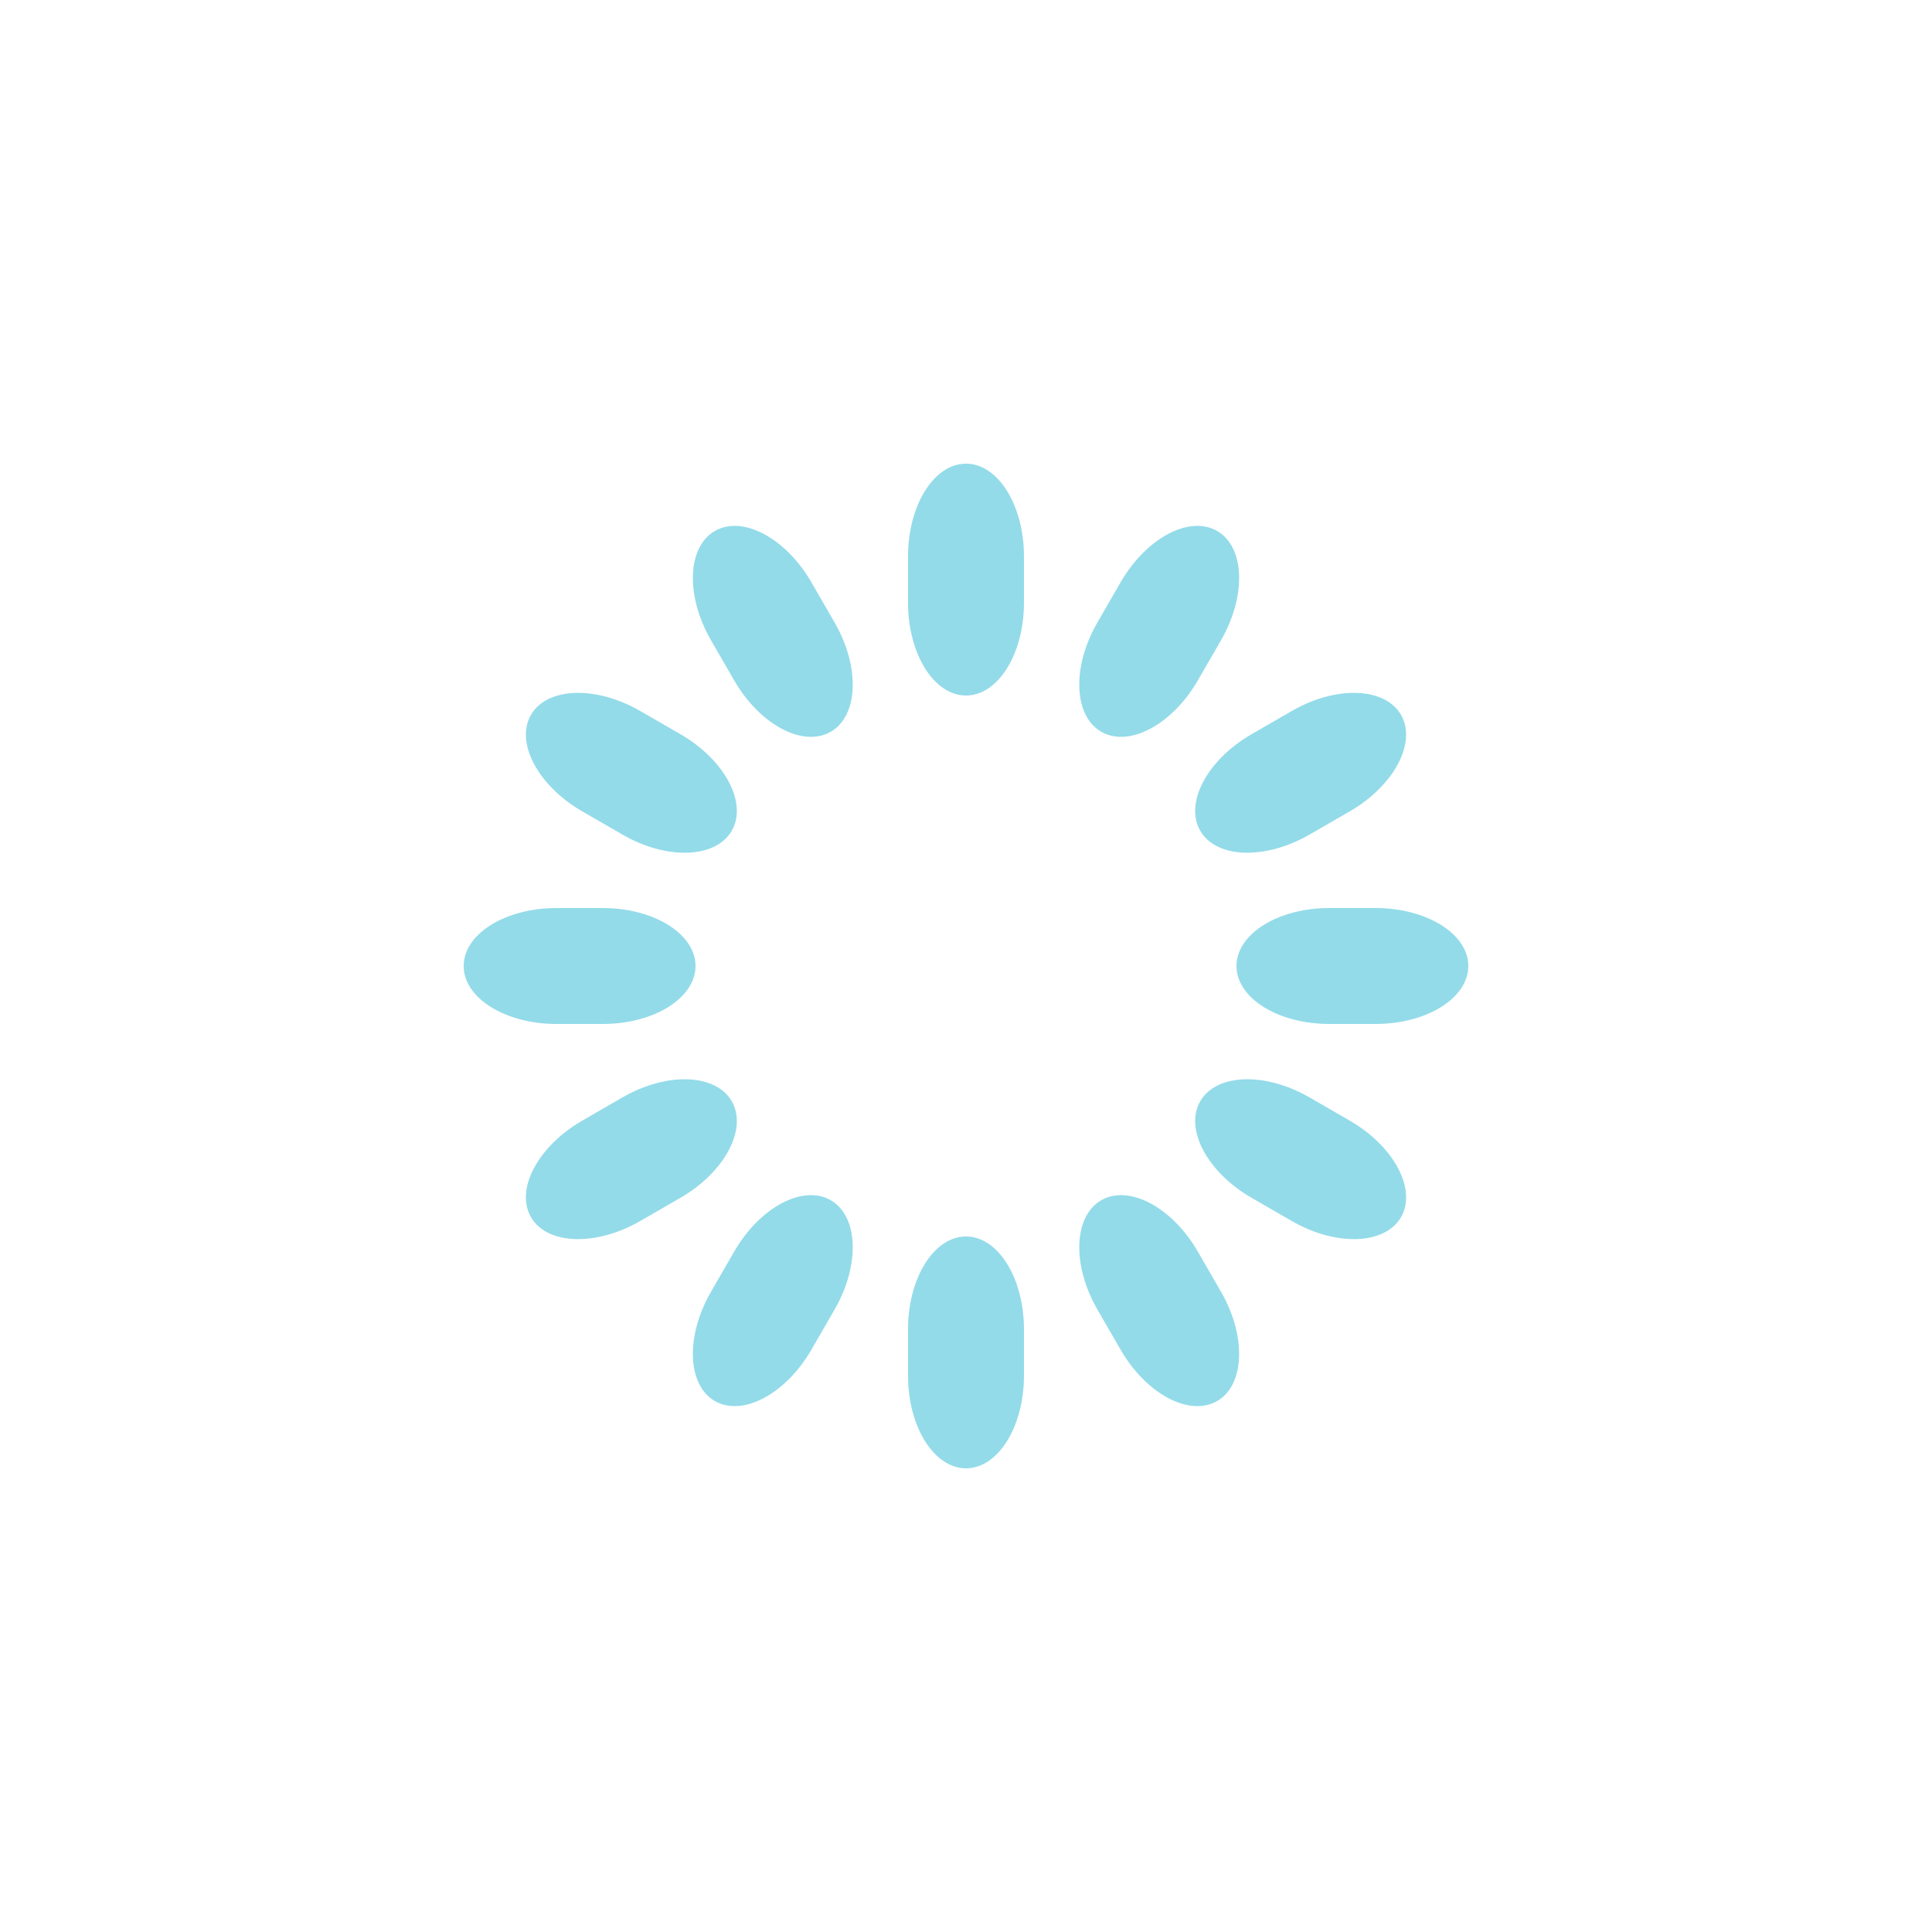
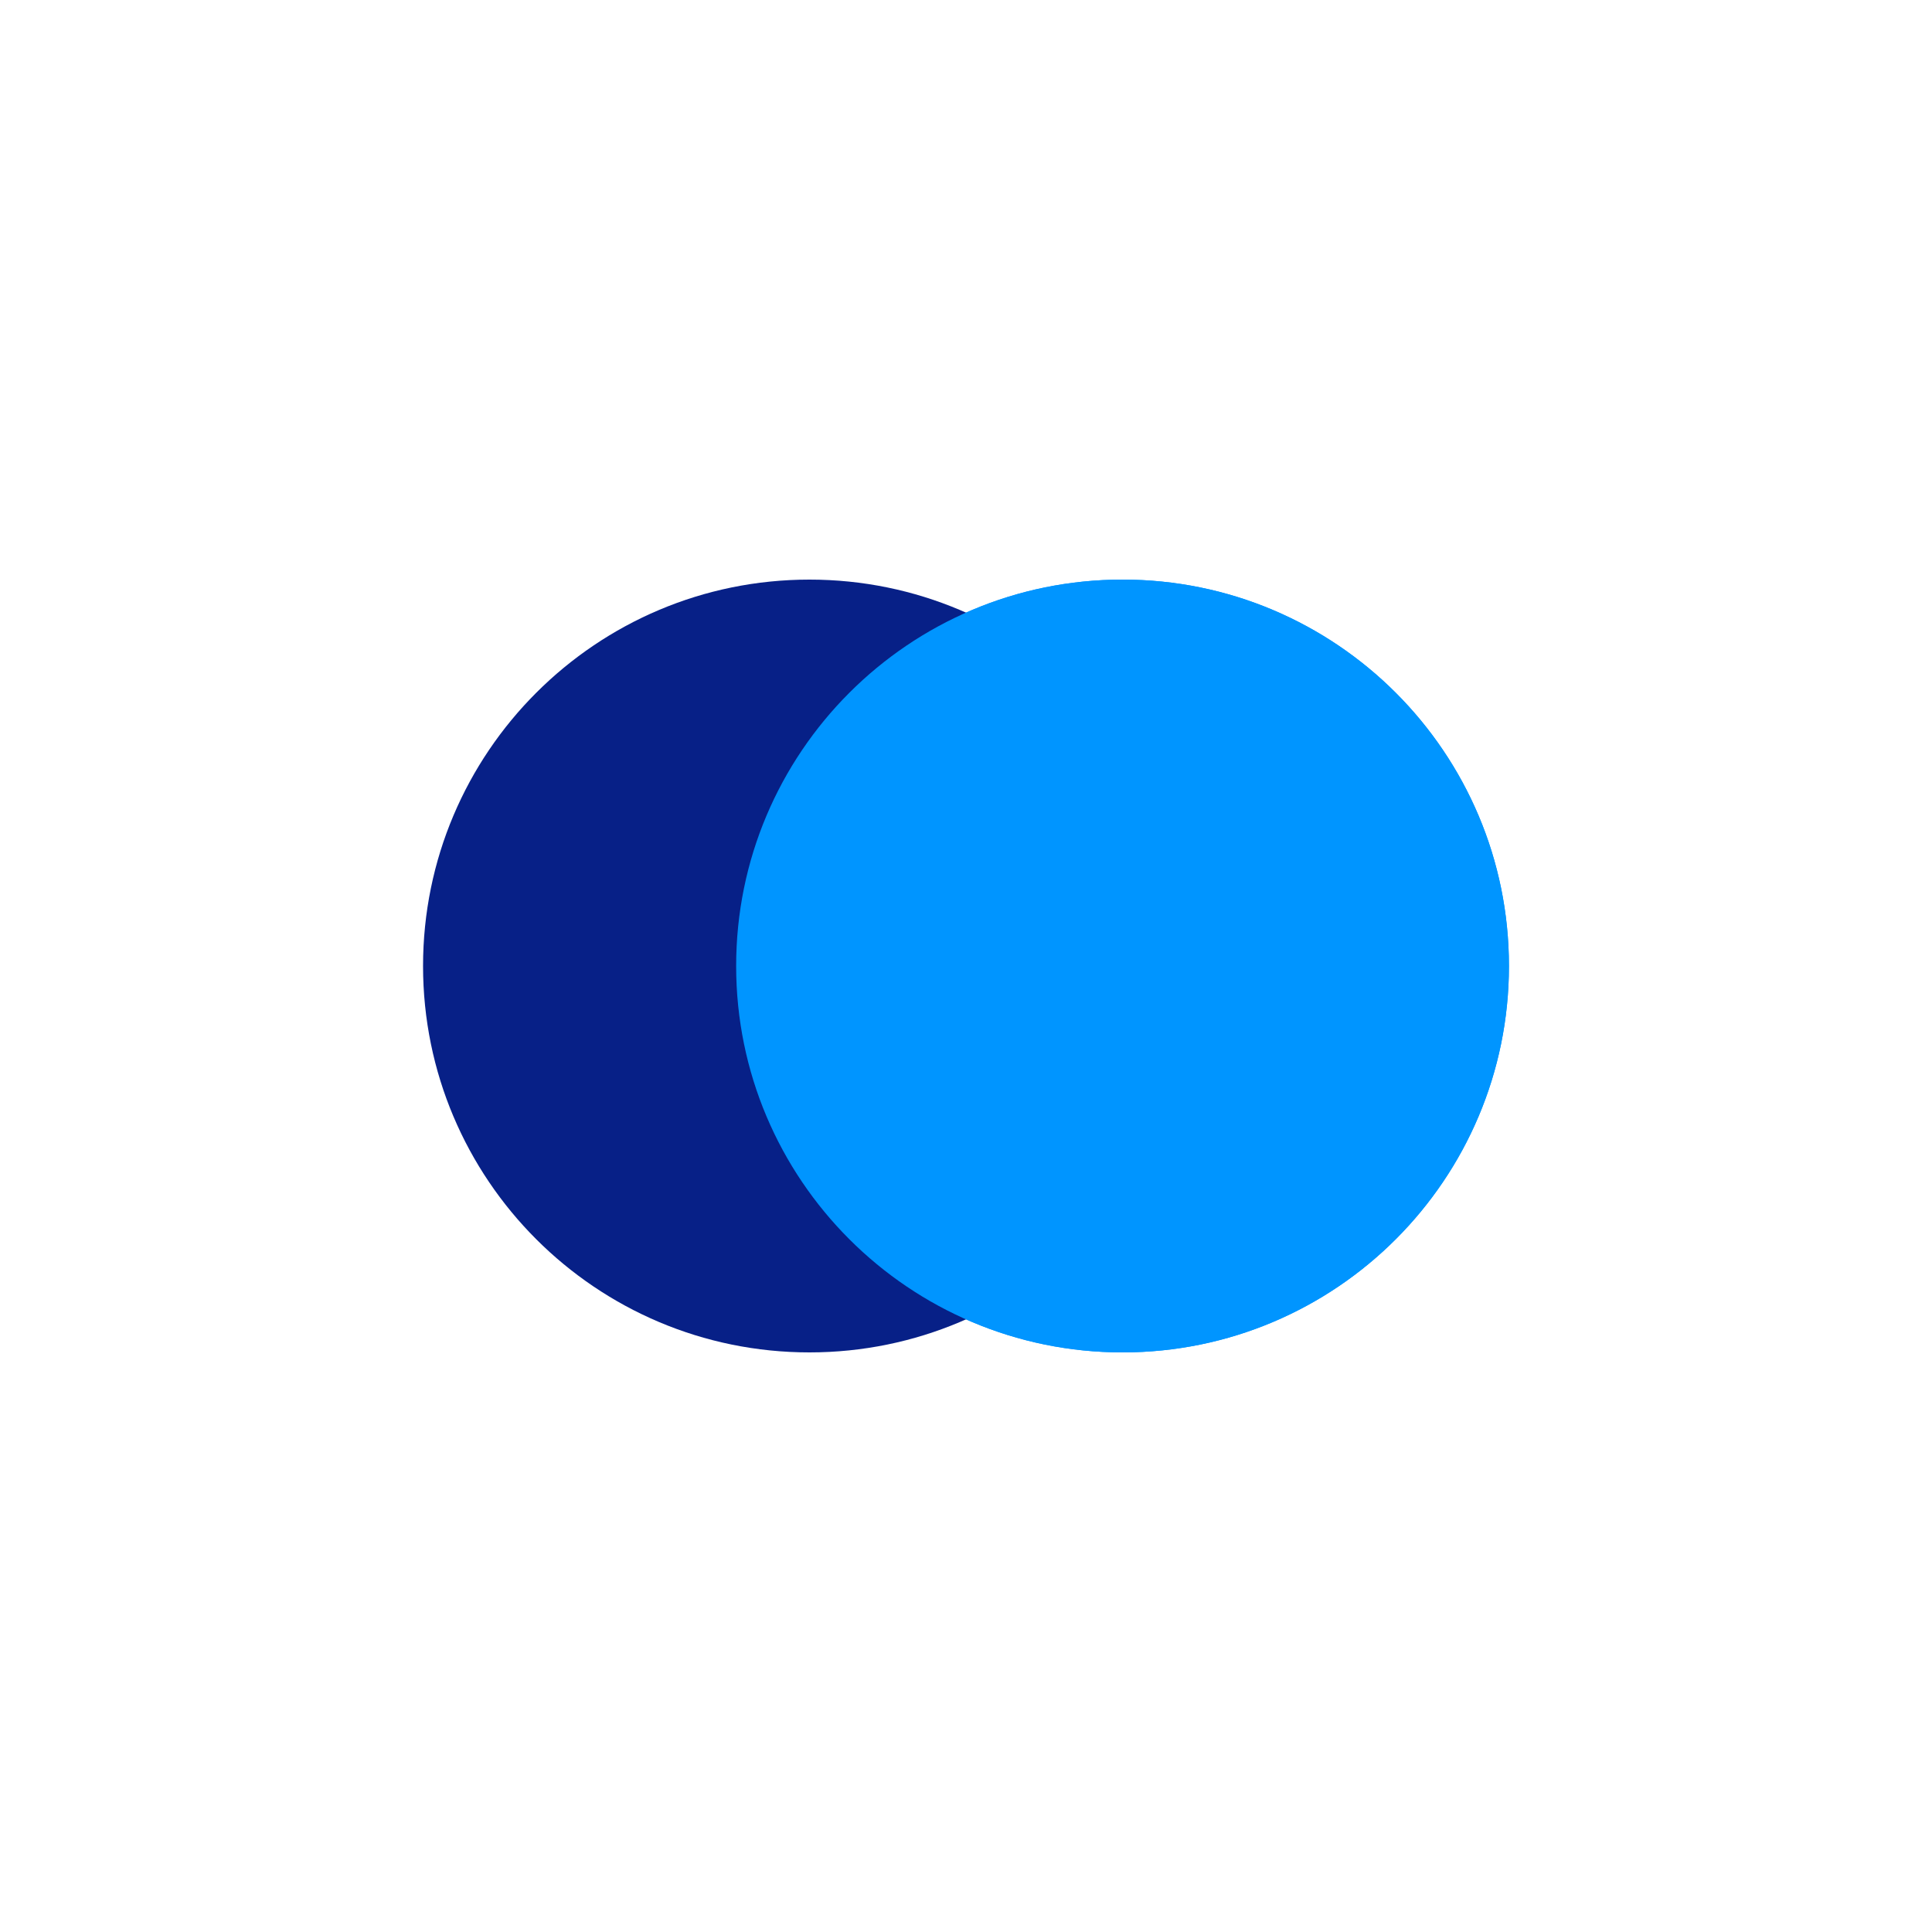
- <svg xmlns="http://www.w3.org/2000/svg" class="lds-spinner" width="200px" height="200px" viewBox="0 0 100 100" preserveAspectRatio="xMidYMid" style="animation-play-state: running; animation-delay: 0s; background: none;">
-   <g transform="rotate(0 50 50)" style="animation-play-state: running; animation-delay: 0s;">
-     <rect x="47" y="24" rx="9.4" ry="4.8" width="6" height="12" fill="#93dbe9" style="animation-play-state: running; animation-delay: 0s;">
-       <animate attributeName="opacity" values="1;0" keyTimes="0;1" dur="1s" begin="-0.917s" repeatCount="indefinite" style="animation-play-state: running; animation-delay: 0s;" />
-     </rect>
-   </g>
-   <g transform="rotate(30 50 50)" style="animation-play-state: running; animation-delay: 0s;">
-     <rect x="47" y="24" rx="9.4" ry="4.8" width="6" height="12" fill="#93dbe9" style="animation-play-state: running; animation-delay: 0s;">
-       <animate attributeName="opacity" values="1;0" keyTimes="0;1" dur="1s" begin="-0.833s" repeatCount="indefinite" style="animation-play-state: running; animation-delay: 0s;" />
-     </rect>
-   </g>
-   <g transform="rotate(60 50 50)" style="animation-play-state: running; animation-delay: 0s;">
-     <rect x="47" y="24" rx="9.4" ry="4.8" width="6" height="12" fill="#93dbe9" style="animation-play-state: running; animation-delay: 0s;">
-       <animate attributeName="opacity" values="1;0" keyTimes="0;1" dur="1s" begin="-0.75s" repeatCount="indefinite" style="animation-play-state: running; animation-delay: 0s;" />
-     </rect>
-   </g>
-   <g transform="rotate(90 50 50)" style="animation-play-state: running; animation-delay: 0s;">
-     <rect x="47" y="24" rx="9.4" ry="4.8" width="6" height="12" fill="#93dbe9" style="animation-play-state: running; animation-delay: 0s;">
-       <animate attributeName="opacity" values="1;0" keyTimes="0;1" dur="1s" begin="-0.667s" repeatCount="indefinite" style="animation-play-state: running; animation-delay: 0s;" />
-     </rect>
-   </g>
-   <g transform="rotate(120 50 50)" style="animation-play-state: running; animation-delay: 0s;">
-     <rect x="47" y="24" rx="9.4" ry="4.8" width="6" height="12" fill="#93dbe9" style="animation-play-state: running; animation-delay: 0s;">
-       <animate attributeName="opacity" values="1;0" keyTimes="0;1" dur="1s" begin="-0.583s" repeatCount="indefinite" style="animation-play-state: running; animation-delay: 0s;" />
-     </rect>
-   </g>
-   <g transform="rotate(150 50 50)" style="animation-play-state: running; animation-delay: 0s;">
-     <rect x="47" y="24" rx="9.4" ry="4.8" width="6" height="12" fill="#93dbe9" style="animation-play-state: running; animation-delay: 0s;">
-       <animate attributeName="opacity" values="1;0" keyTimes="0;1" dur="1s" begin="-0.5s" repeatCount="indefinite" style="animation-play-state: running; animation-delay: 0s;" />
-     </rect>
-   </g>
-   <g transform="rotate(180 50 50)" style="animation-play-state: running; animation-delay: 0s;">
-     <rect x="47" y="24" rx="9.4" ry="4.8" width="6" height="12" fill="#93dbe9" style="animation-play-state: running; animation-delay: 0s;">
-       <animate attributeName="opacity" values="1;0" keyTimes="0;1" dur="1s" begin="-0.417s" repeatCount="indefinite" style="animation-play-state: running; animation-delay: 0s;" />
-     </rect>
-   </g>
-   <g transform="rotate(210 50 50)" style="animation-play-state: running; animation-delay: 0s;">
-     <rect x="47" y="24" rx="9.4" ry="4.8" width="6" height="12" fill="#93dbe9" style="animation-play-state: running; animation-delay: 0s;">
-       <animate attributeName="opacity" values="1;0" keyTimes="0;1" dur="1s" begin="-0.333s" repeatCount="indefinite" style="animation-play-state: running; animation-delay: 0s;" />
-     </rect>
-   </g>
-   <g transform="rotate(240 50 50)" style="animation-play-state: running; animation-delay: 0s;">
-     <rect x="47" y="24" rx="9.4" ry="4.8" width="6" height="12" fill="#93dbe9" style="animation-play-state: running; animation-delay: 0s;">
-       <animate attributeName="opacity" values="1;0" keyTimes="0;1" dur="1s" begin="-0.25s" repeatCount="indefinite" style="animation-play-state: running; animation-delay: 0s;" />
-     </rect>
-   </g>
-   <g transform="rotate(270 50 50)" style="animation-play-state: running; animation-delay: 0s;">
-     <rect x="47" y="24" rx="9.4" ry="4.8" width="6" height="12" fill="#93dbe9" style="animation-play-state: running; animation-delay: 0s;">
-       <animate attributeName="opacity" values="1;0" keyTimes="0;1" dur="1s" begin="-0.167s" repeatCount="indefinite" style="animation-play-state: running; animation-delay: 0s;" />
-     </rect>
-   </g>
-   <g transform="rotate(300 50 50)" style="animation-play-state: running; animation-delay: 0s;">
-     <rect x="47" y="24" rx="9.4" ry="4.8" width="6" height="12" fill="#93dbe9" style="animation-play-state: running; animation-delay: 0s;">
-       <animate attributeName="opacity" values="1;0" keyTimes="0;1" dur="1s" begin="-0.083s" repeatCount="indefinite" style="animation-play-state: running; animation-delay: 0s;" />
-     </rect>
-   </g>
-   <g transform="rotate(330 50 50)" style="animation-play-state: running; animation-delay: 0s;">
-     <rect x="47" y="24" rx="9.4" ry="4.8" width="6" height="12" fill="#93dbe9" style="animation-play-state: running; animation-delay: 0s;">
-       <animate attributeName="opacity" values="1;0" keyTimes="0;1" dur="1s" begin="0s" repeatCount="indefinite" style="animation-play-state: running; animation-delay: 0s;" />
-     </rect>
-   </g>
+ <svg xmlns="http://www.w3.org/2000/svg" width="200px" height="200px" viewBox="0 0 100 100" preserveAspectRatio="xMidYMid" class="lds-flickr" style="background: none;">
+   <circle ng-attr-cx="{{config.cx1}}" cy="50" ng-attr-fill="{{config.c1}}" ng-attr-r="{{config.radius}}" cx="58.103" fill="#0095ff" r="20">
+     <animate attributeName="cx" calcMode="linear" values="30;70;30" keyTimes="0;0.5;1" dur="1.2" begin="-0.6s" repeatCount="indefinite" />
+   </circle>
+   <circle ng-attr-cx="{{config.cx2}}" cy="50" ng-attr-fill="{{config.c2}}" ng-attr-r="{{config.radius}}" cx="41.897" fill="#072087" r="20">
+     <animate attributeName="cx" calcMode="linear" values="30;70;30" keyTimes="0;0.5;1" dur="1.2" begin="0s" repeatCount="indefinite" />
+   </circle>
+   <circle ng-attr-cx="{{config.cx1}}" cy="50" ng-attr-fill="{{config.c1}}" ng-attr-r="{{config.radius}}" cx="58.103" fill="#0095ff" r="20">
+     <animate attributeName="cx" calcMode="linear" values="30;70;30" keyTimes="0;0.5;1" dur="1.2" begin="-0.6s" repeatCount="indefinite" />
+     <animate attributeName="fill-opacity" values="0;0;1;1" calcMode="discrete" keyTimes="0;0.499;0.5;1" ng-attr-dur="{{config.speed}}s" repeatCount="indefinite" dur="1.2s" />
+   </circle>
</svg>
